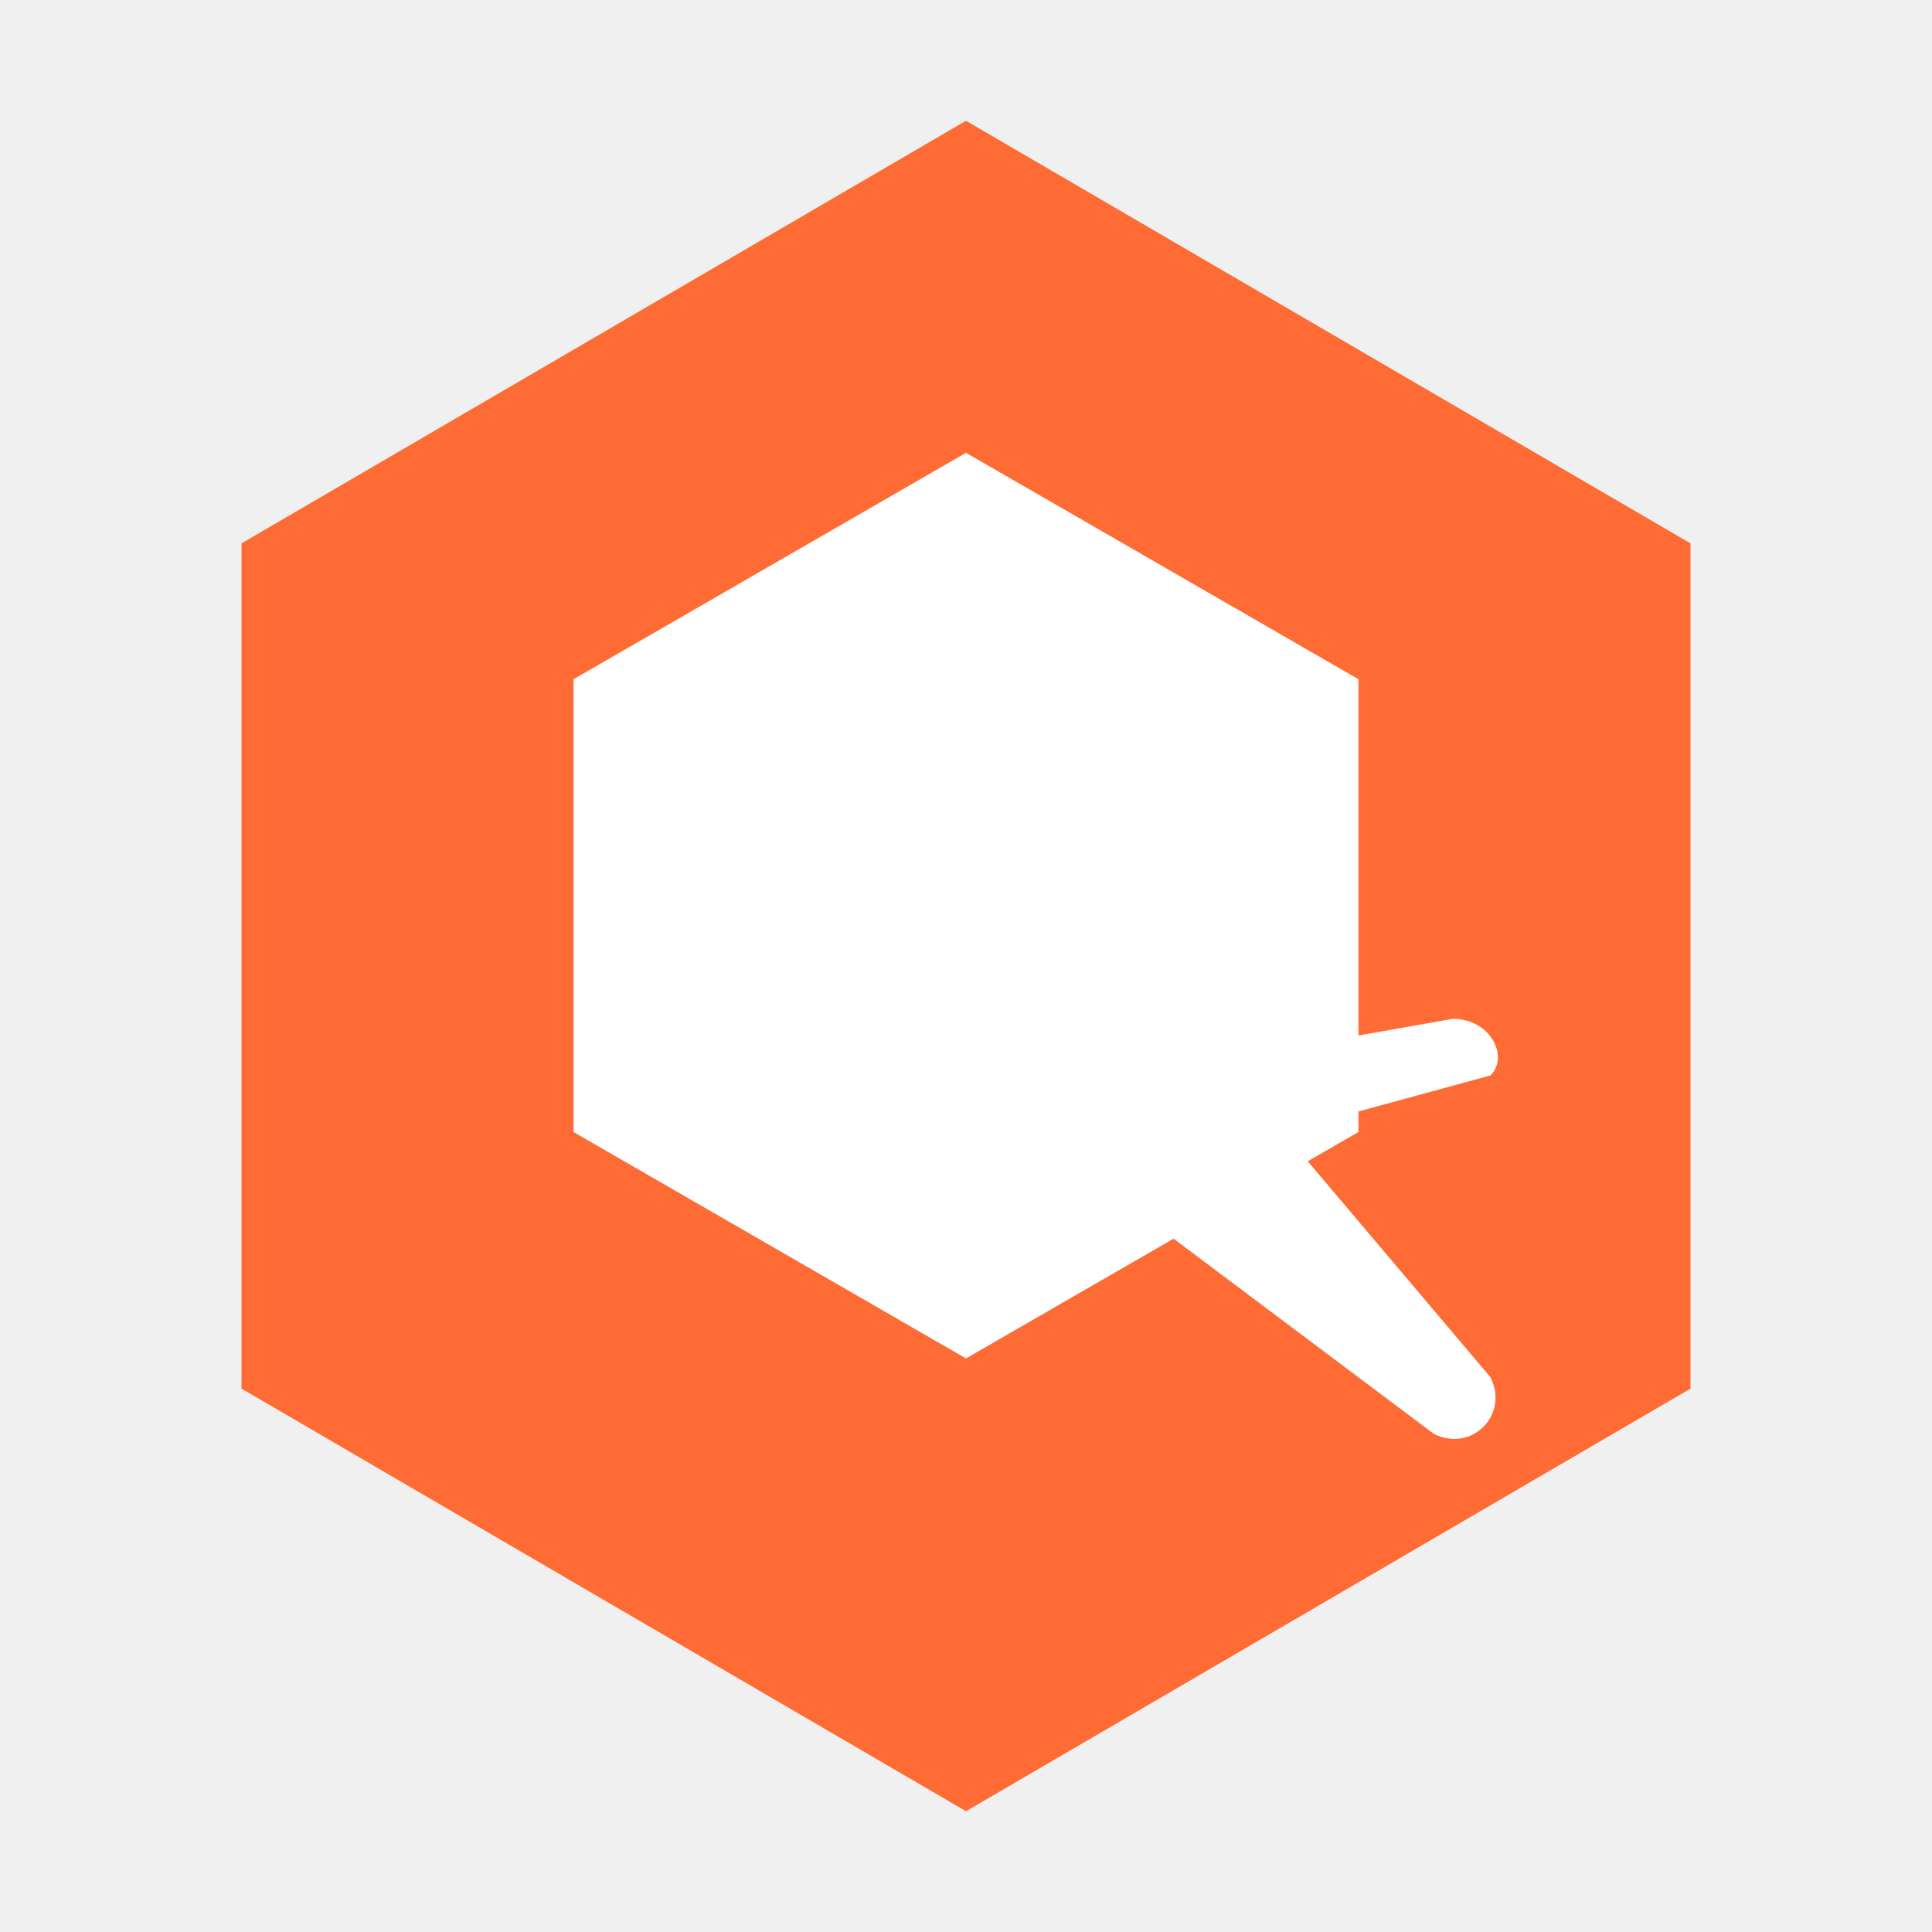
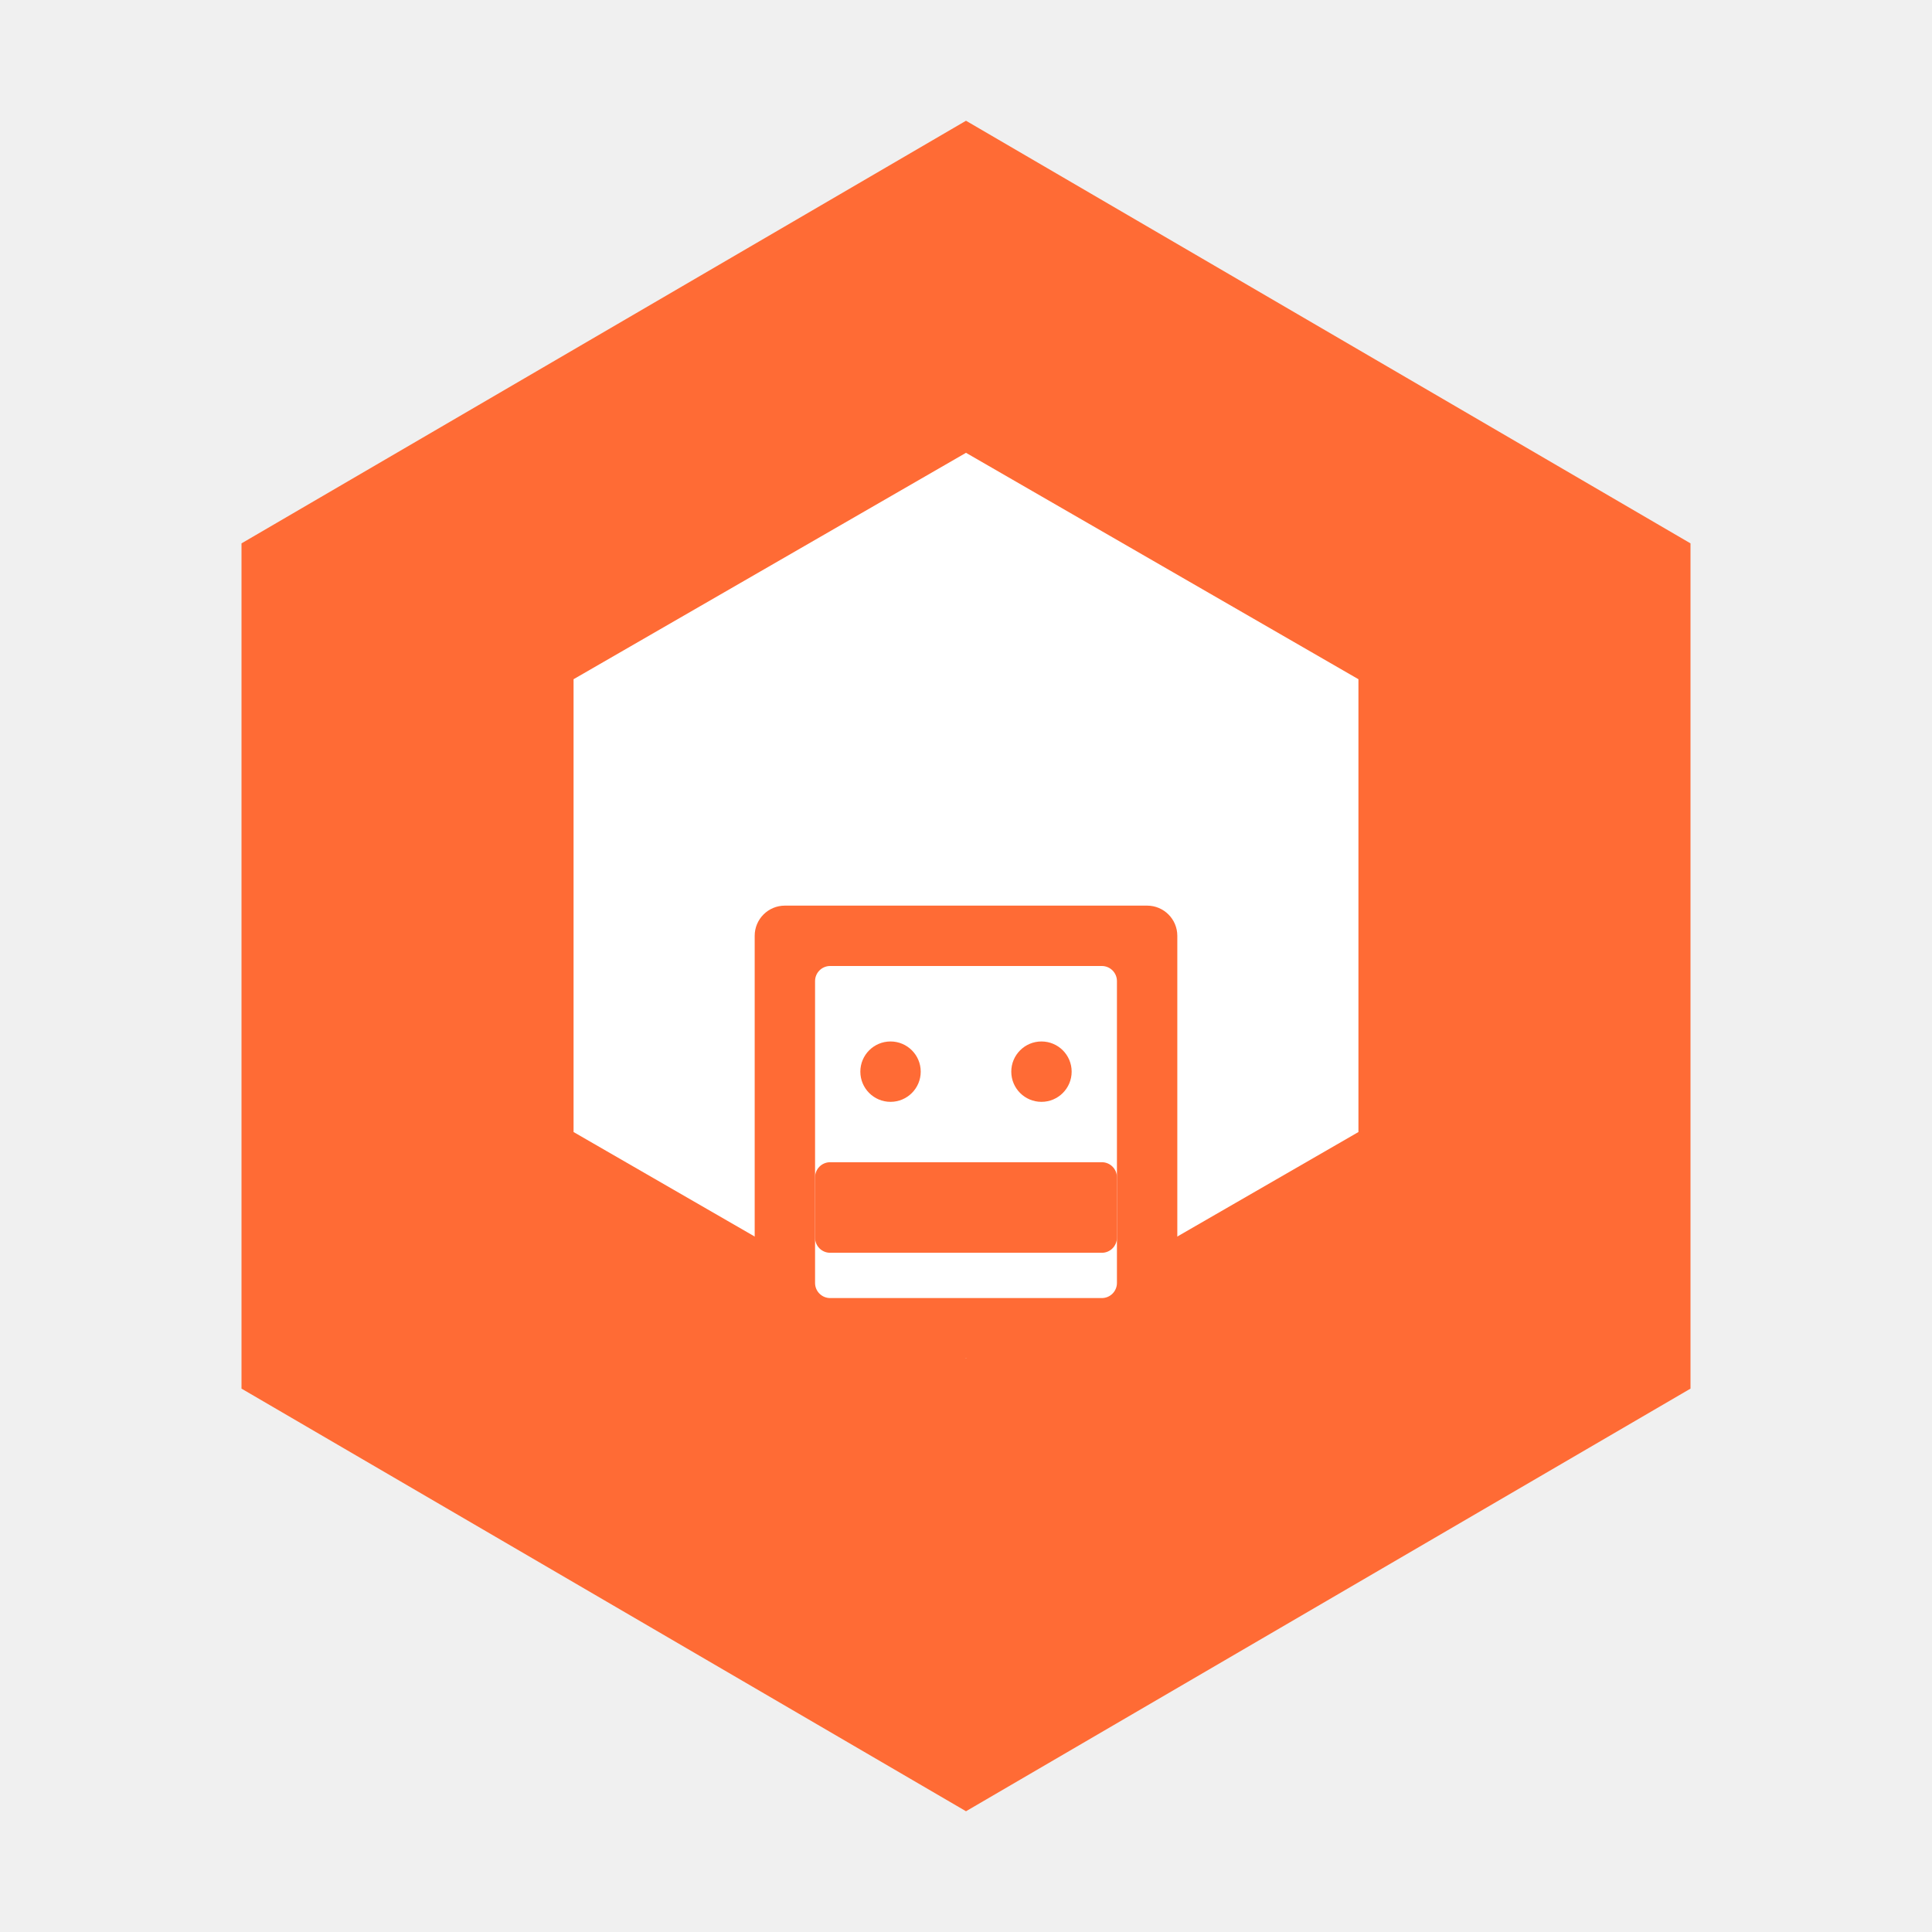
<svg xmlns="http://www.w3.org/2000/svg" width="512" height="512" viewBox="0 0 512 512" fill="none">
  <path d="M256 32L448 144V368L256 480L64 368V144L256 32Z" fill="#FF6B35" />
  <path d="M256 120L360 180V300L256 360L152 300V180L256 120Z" fill="white" />
-   <path d="M300 320L380 380C390 385 400 375 395 365L340 300L395 285C400 280 395 270 385 270L300 285V320Z" fill="white" />
+   <rect x="200" y="240" width="112" height="120" rx="8" fill="#FF6B35" />
+   <rect x="216" y="256" width="80" height="88" rx="4" fill="white" />
+   <circle cx="236" cy="284" r="8" fill="#FF6B35" />
+   <circle cx="276" cy="284" r="8" fill="#FF6B35" />
+   <rect x="216" y="308" width="80" height="24" rx="4" fill="#FF6B35" />
</svg>
